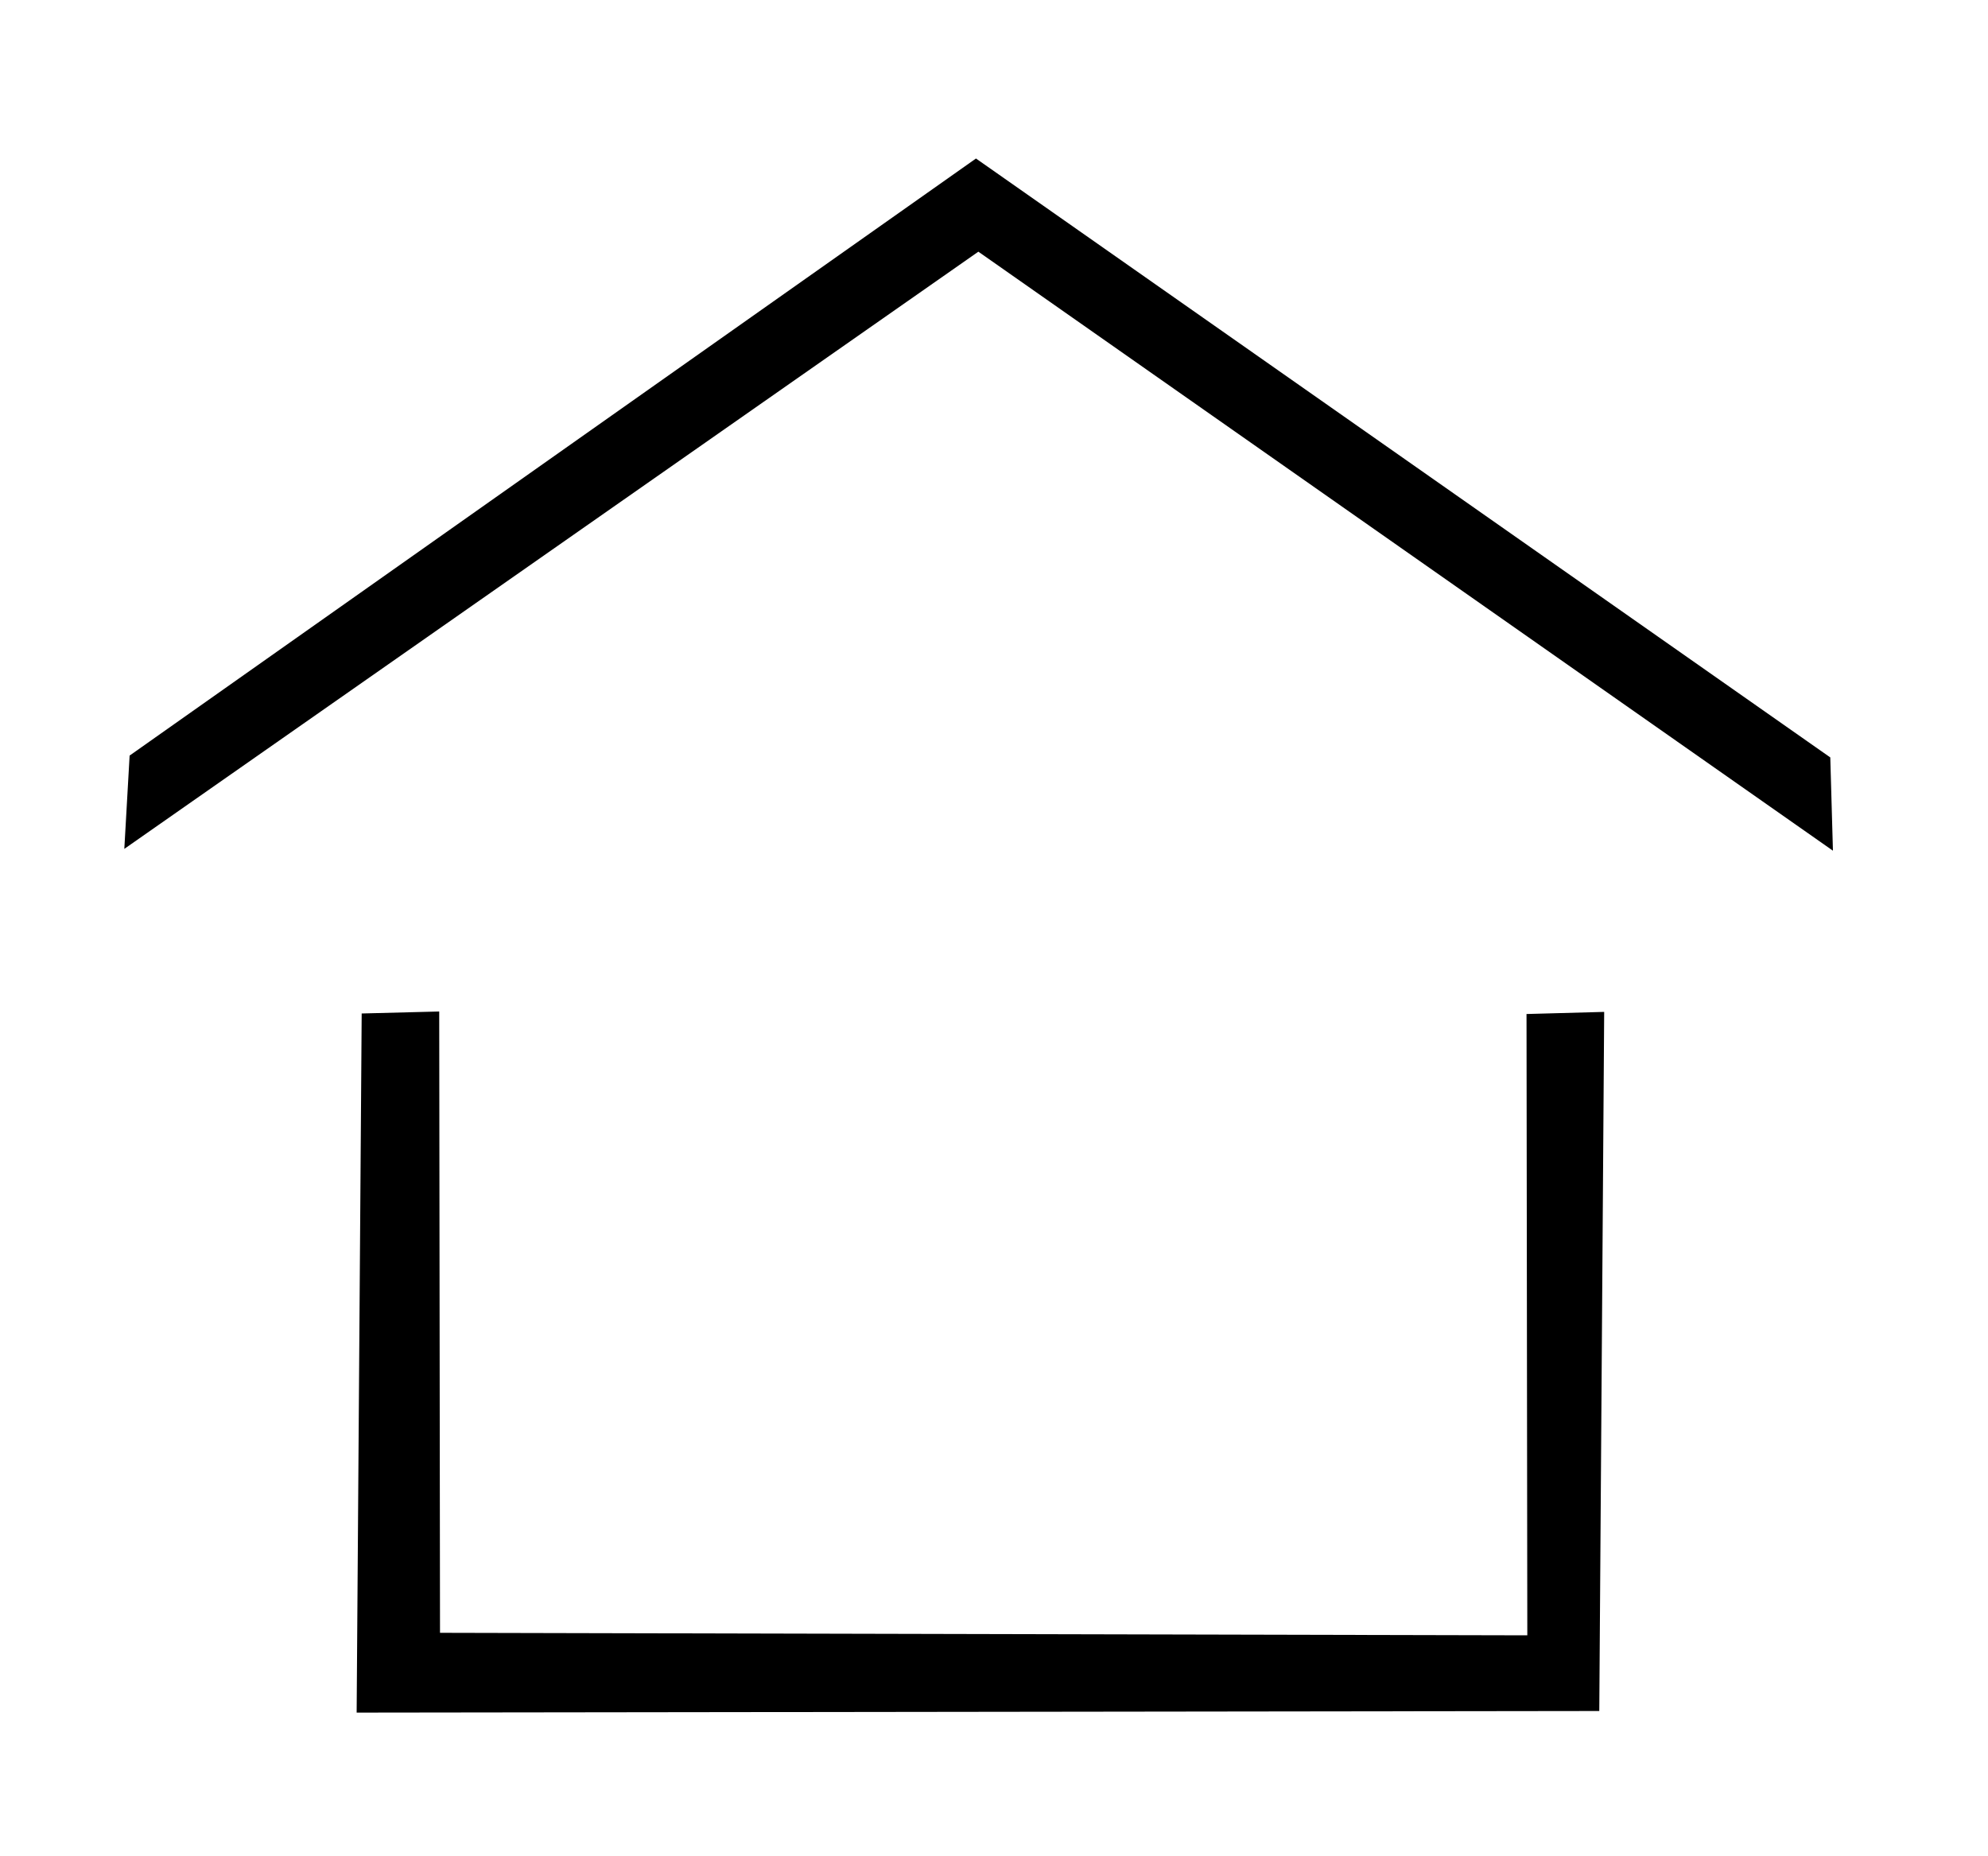
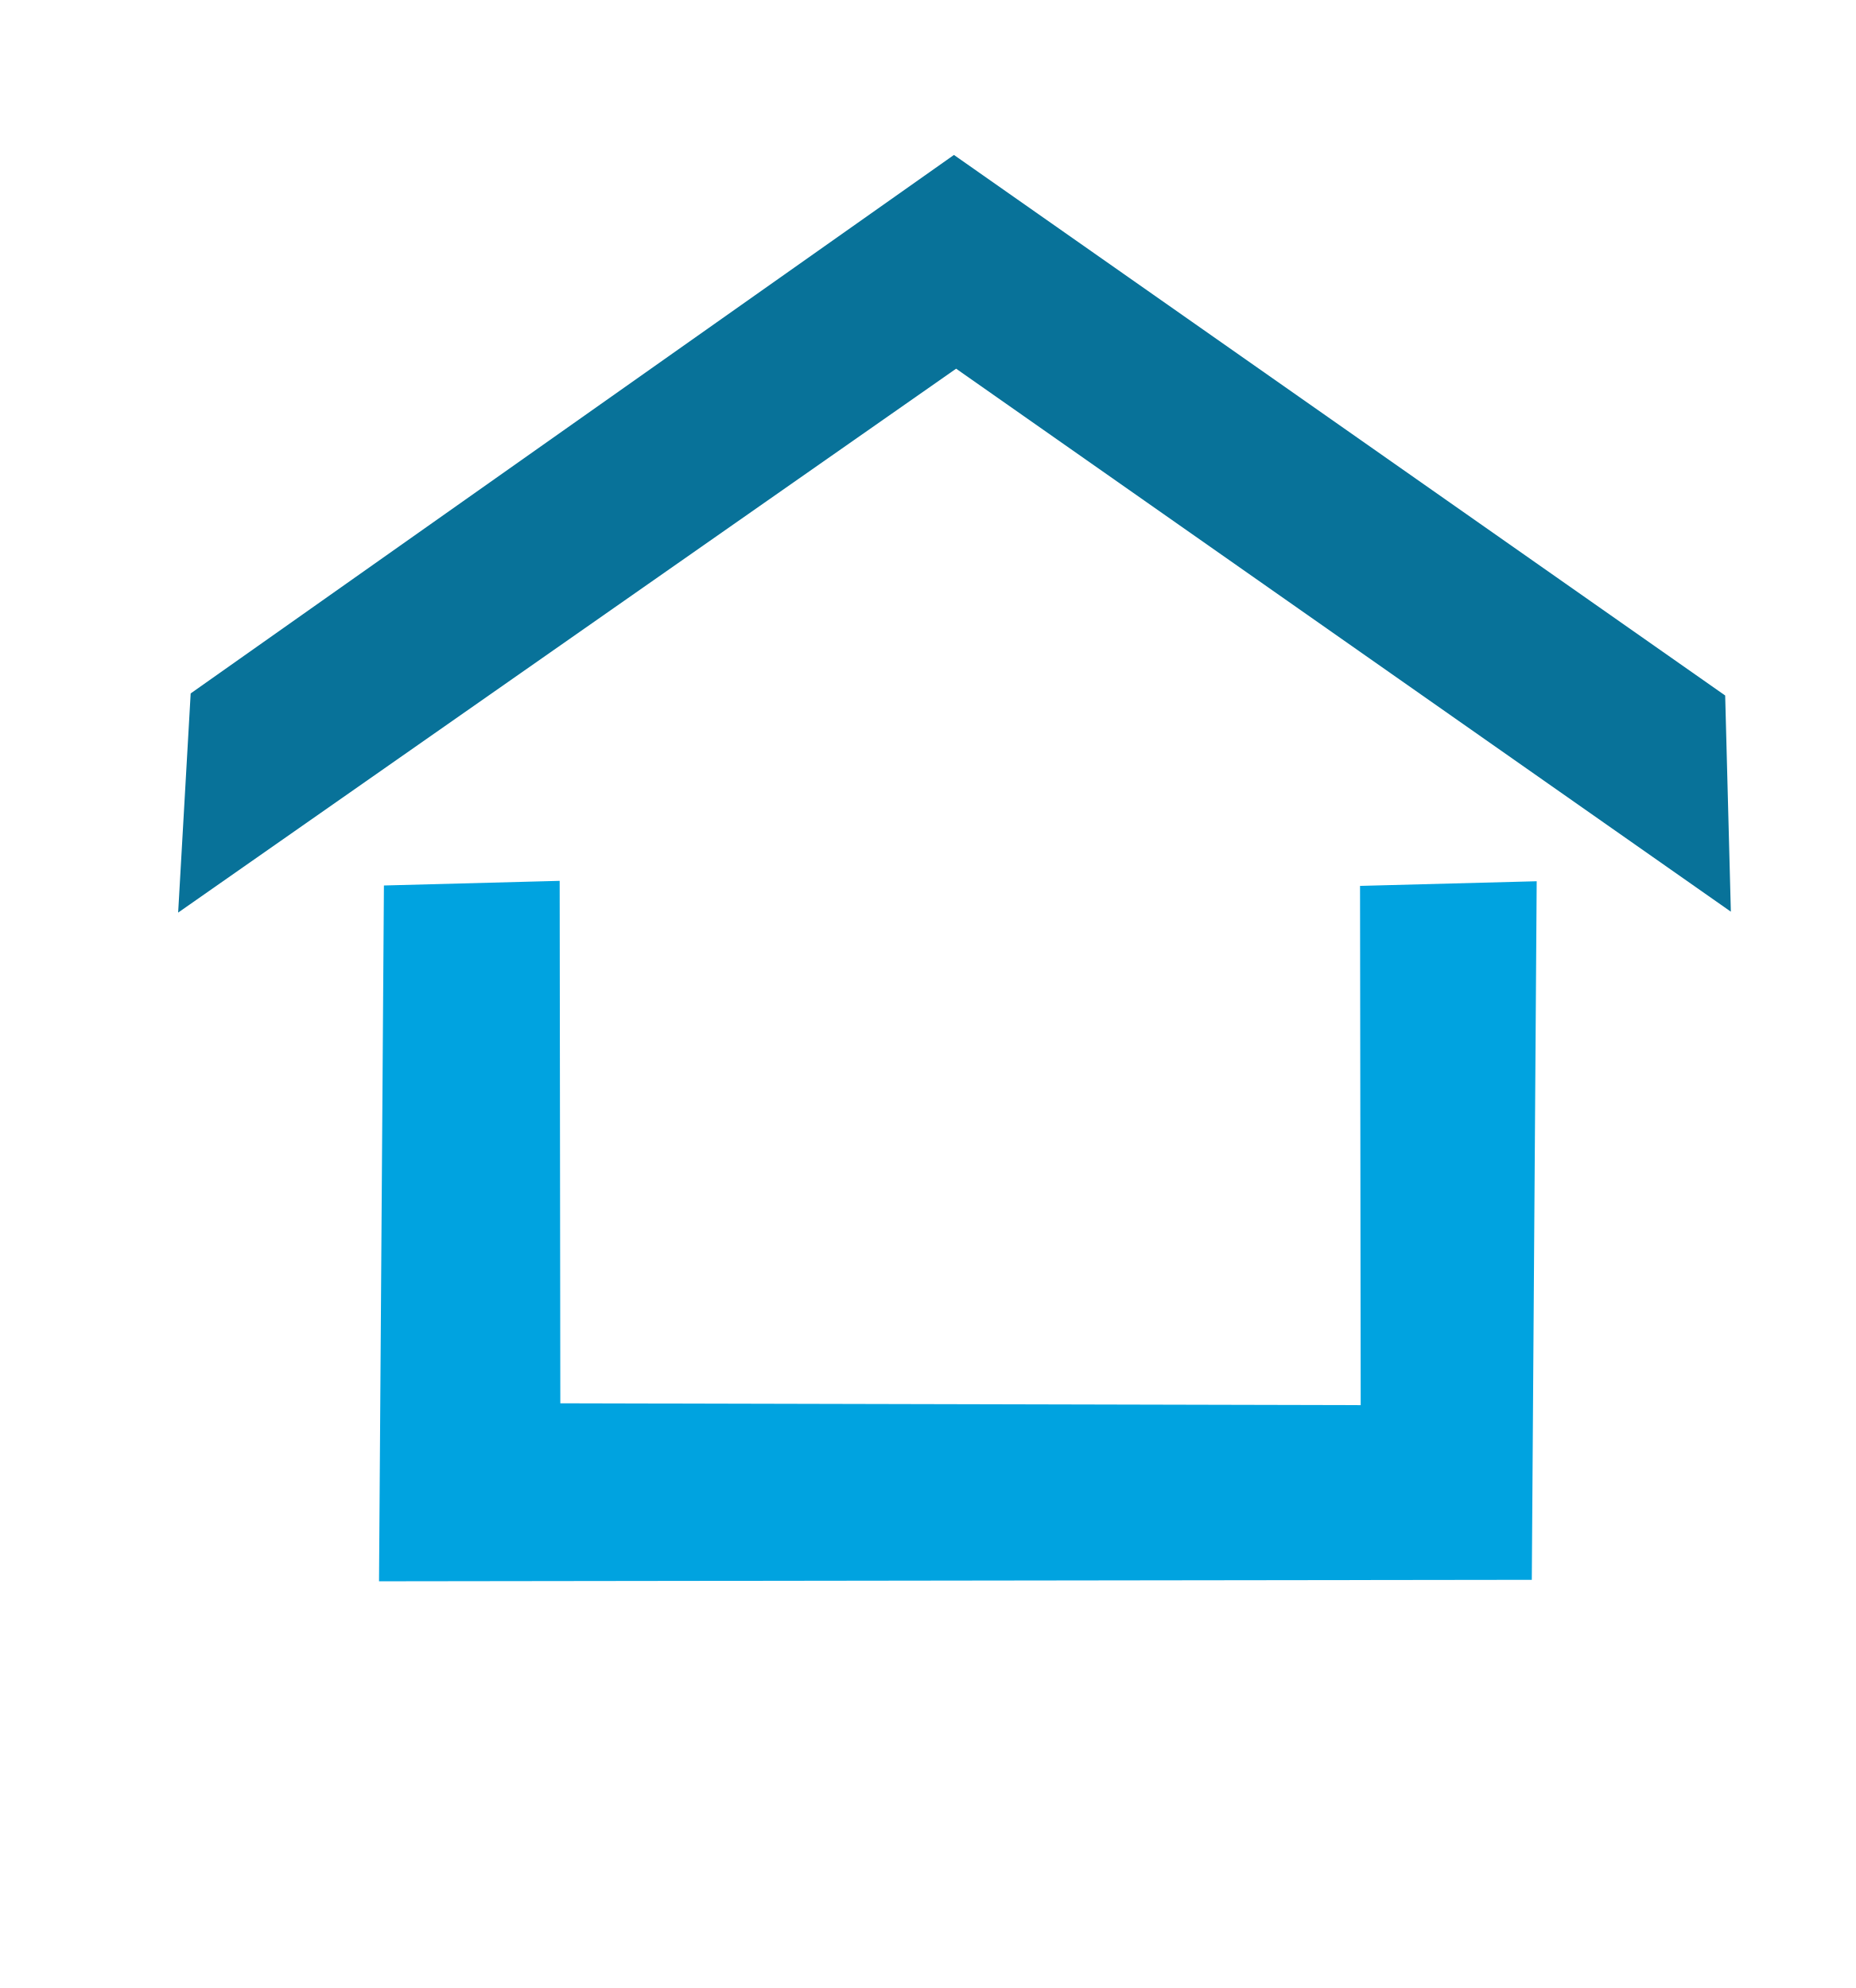
- <svg xmlns="http://www.w3.org/2000/svg" width="15" height="14" viewBox="0 0 15 14">
-   <path d="M12.067 12.91l-9.376.012.038-5.275.585-.015.006 4.688 8.204.019-.006-4.688.586-.016-.037 5.275zm1.763-6.492l-.02-.703-6.446-4.519L.978 5.701l-.04.704 6.444-4.506 6.447 4.519z" stroke-miterlimit="10" />
+ <svg xmlns="http://www.w3.org/2000/svg" width="14" height="15" viewBox="0 0 14 15" fill="none">
+   <path fill-rule="evenodd" clip-rule="evenodd" d="M1.363 0L1.368 3.942L7.407 3.956L7.402 0.038L8.735 0.003L8.698 5.274L0 5.285L0.037 0.035L1.363 0Z" transform="translate(2.8598 6.64626)" fill="#00A3E0" />
+   <path fill-rule="evenodd" clip-rule="evenodd" d="M6.003 0L11.714 4.231V5.863L5.977 1.613L0 5.562L0.138 3.911L6.003 0Z" transform="translate(1.198 1.32681) scale(0.999808) rotate(-1.50596)" fill="#087299" />
</svg>
